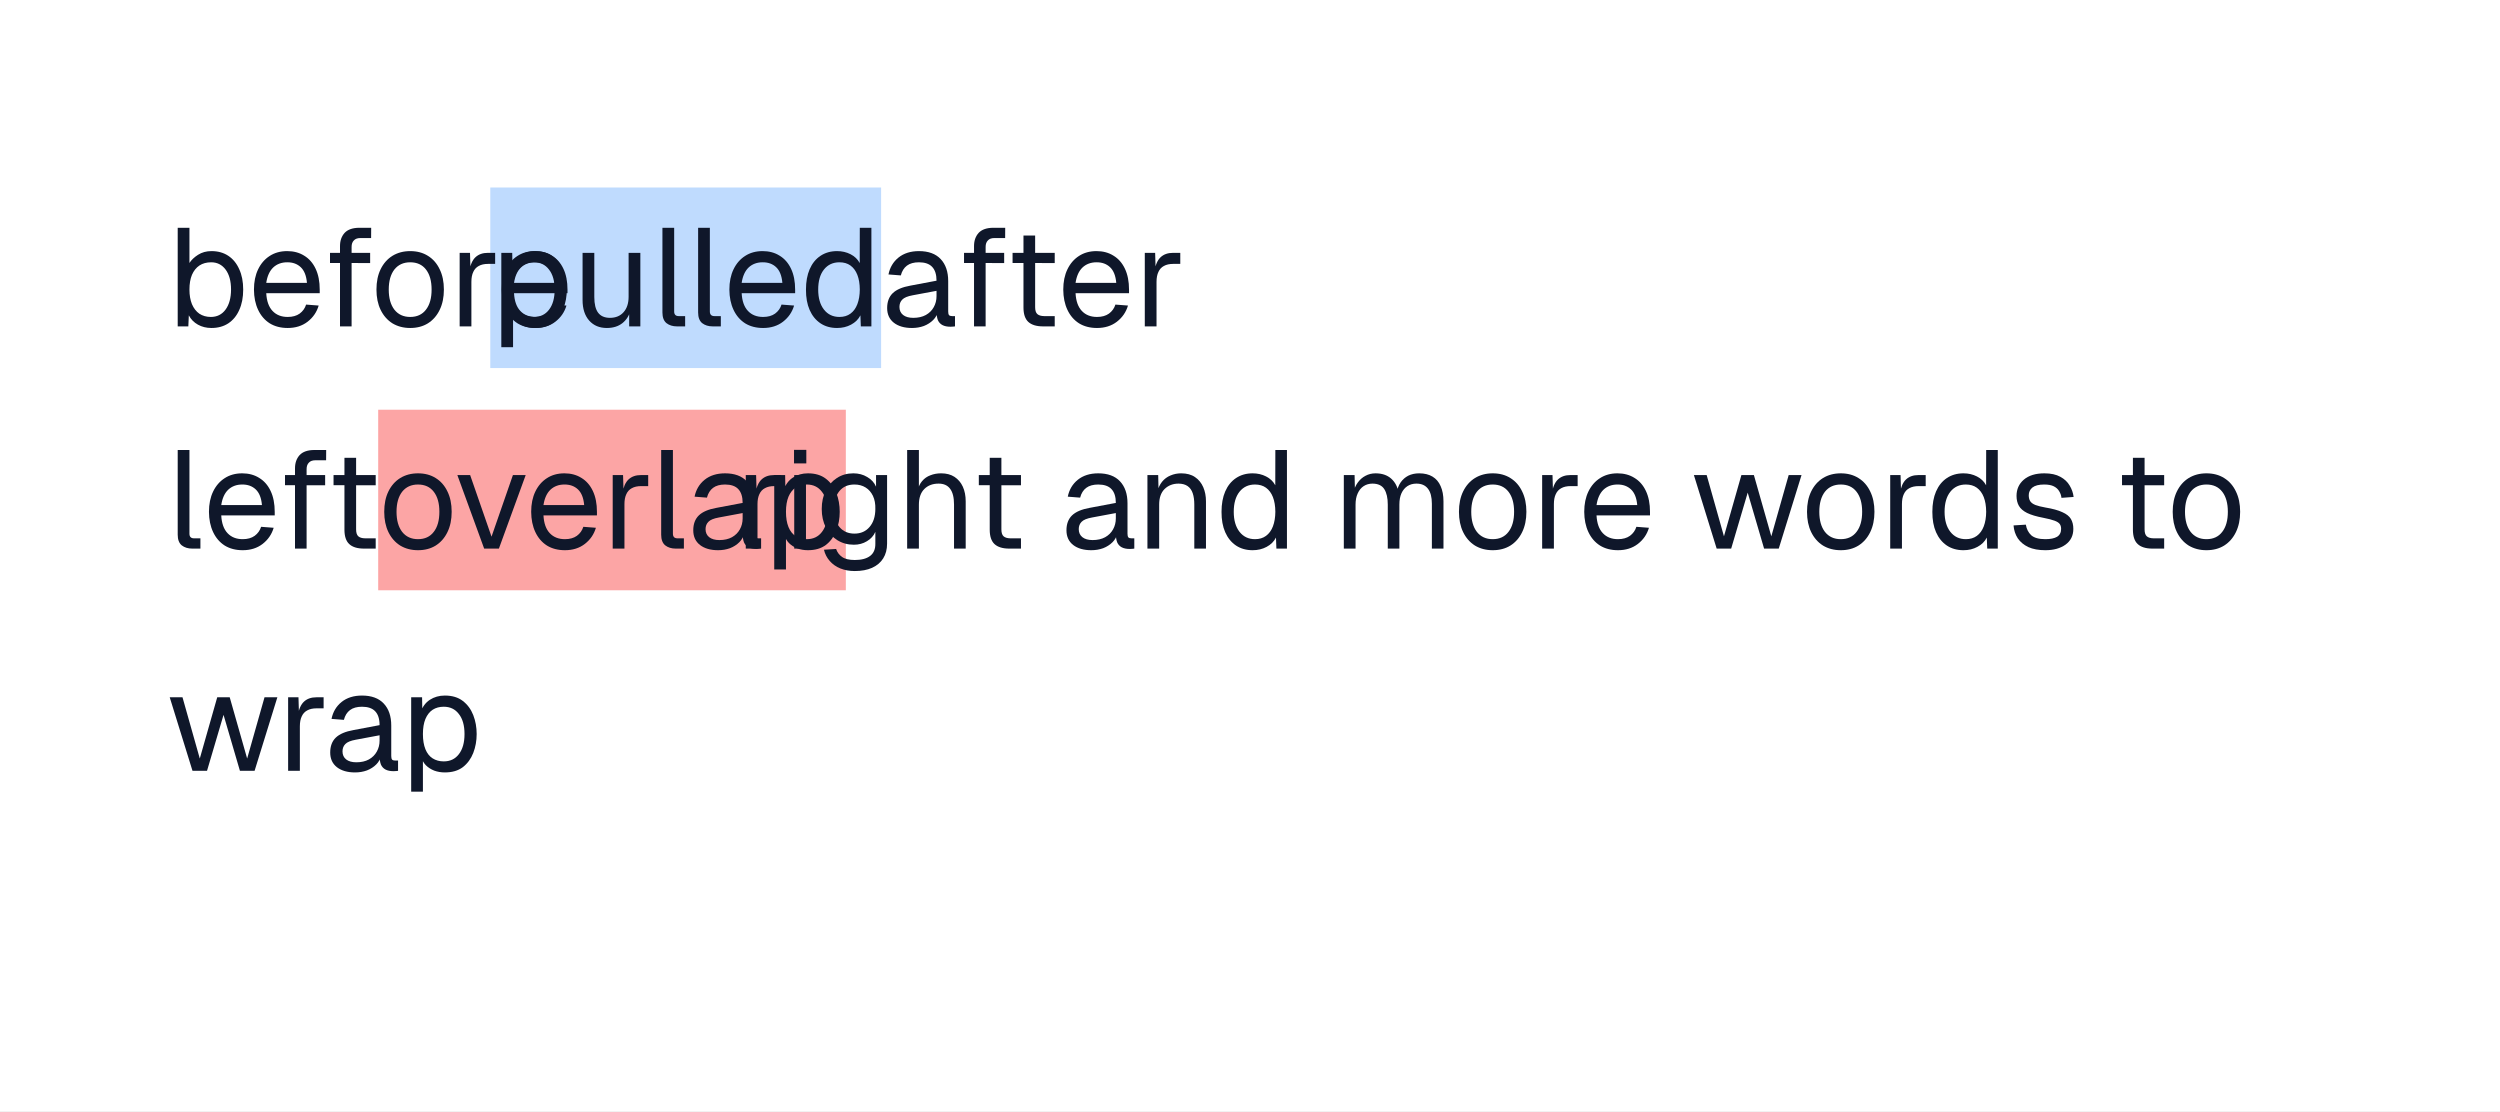
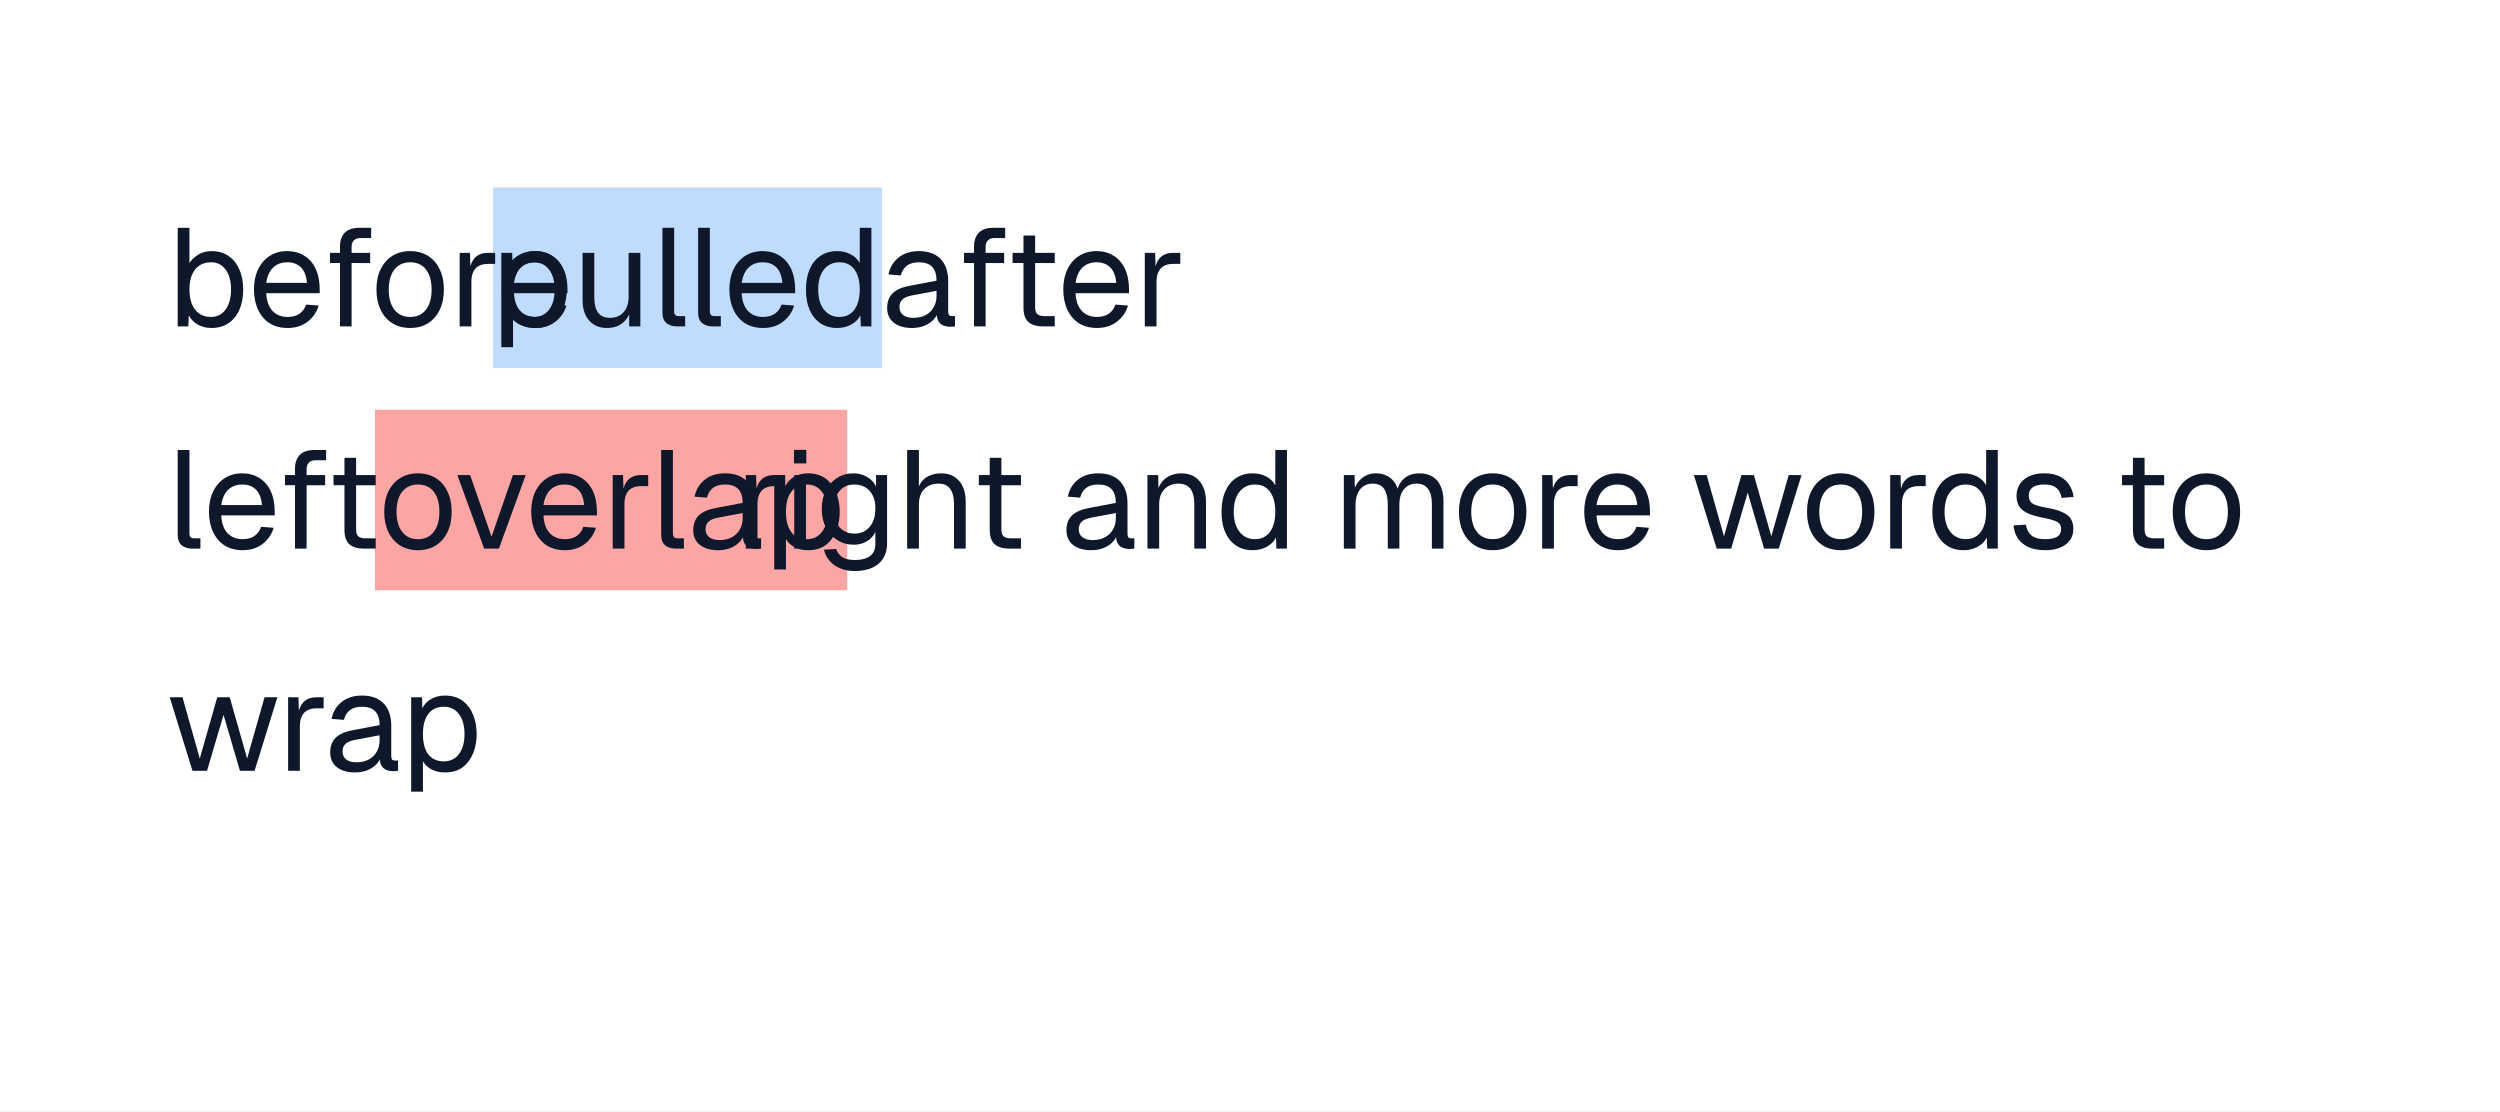
<svg xmlns="http://www.w3.org/2000/svg" width="360" height="160" viewBox="0 0 360 160">
  <rect x="0" y="0" width="360" height="160" fill="#fff" />
-   <rect x="70.6" y="27" width="56.28" height="26" fill="#bfdbfe" />
+   <rect x="71" y="27" width="56" height="26" fill="#bfdbfe" />
  <g fill="#0f172a">
    <use href="#g0" x="24" y="47" />
    <use href="#g1" x="35.7" y="47" />
    <use href="#g2" x="46.32" y="47" />
    <use href="#g3" x="53.34" y="47" />
    <use href="#g4" x="64.6" y="47" />
    <use href="#g1" x="71.38" y="47" />
  </g>
  <g fill="#0f172a">
    <use href="#g5" x="70.6" y="47" />
    <use href="#g6" x="82.3" y="47" />
    <use href="#g7" x="93.8" y="47" />
    <use href="#g7" x="98.94" y="47" />
    <use href="#g1" x="104.16" y="47" />
    <use href="#g8" x="115.18" y="47" />
  </g>
  <g fill="#0f172a">
    <use href="#g9" x="126.88" y="47" />
    <use href="#g2" x="137.62" y="47" />
    <use href="#g10" x="144.72" y="47" />
    <use href="#g1" x="152.24" y="47" />
    <use href="#g4" x="163.26" y="47" />
  </g>
-   <rect x="54.46" y="59" width="67.34" height="26" fill="#fca5a5" />
+   <rect x="54" y="59" width="68" height="26" fill="#fca5a5" />
  <g fill="#0f172a">
    <use href="#g7" x="24" y="79" />
    <use href="#g1" x="29.22" y="79" />
    <use href="#g2" x="39.84" y="79" />
    <use href="#g10" x="46.94" y="79" />
  </g>
  <g fill="#0f172a">
    <use href="#g3" x="54.46" y="79" />
    <use href="#g11" x="65.42" y="79" />
    <use href="#g1" x="75.62" y="79" />
    <use href="#g4" x="86.64" y="79" />
    <use href="#g7" x="93.62" y="79" />
    <use href="#g9" x="98.96" y="79" />
    <use href="#g5" x="109.9" y="79" />
  </g>
  <g fill="#0f172a">
    <use href="#g4" x="105.8" y="79" />
    <use href="#g12" x="112.78" y="79" />
    <use href="#g13" x="117.46" y="79" />
    <use href="#g14" x="129.04" y="79" />
    <use href="#g10" x="139.86" y="79" />
    <use href="#g9" x="152.7" y="79" />
    <use href="#g15" x="163.64" y="79" />
    <use href="#g8" x="175.02" y="79" />
    <use href="#g16" x="191.92" y="79" />
    <use href="#g3" x="209.22" y="79" />
    <use href="#g4" x="220.48" y="79" />
    <use href="#g1" x="227.26" y="79" />
    <use href="#g17" x="243.48" y="79" />
    <use href="#g3" x="259.34" y="79" />
    <use href="#g4" x="270.6" y="79" />
    <use href="#g8" x="277.38" y="79" />
    <use href="#g18" x="289.08" y="79" />
    <use href="#g10" x="304.48" y="79" />
    <use href="#g3" x="312" y="79" />
  </g>
  <g fill="#0f172a">
    <use href="#g17" x="24" y="111" />
    <use href="#g4" x="39.9" y="111" />
    <use href="#g9" x="46.68" y="111" />
    <use href="#g5" x="57.62" y="111" />
  </g>
  <defs>
    <path id="g0" d="M6.45.23q-1.09 0-1.95-.48t-1.31-1.34l-.07 1.59h-1.53v-14.2h1.69v5.07q.41-.65 1.24-1.18t1.93-.53q1.41 0 2.43.68t1.57 1.93q.57 1.23.57 2.93t-.57 2.94q-.54 1.23-1.57 1.92-1.02.67-2.43.67Zm-.09-1.59q1.34 0 2.12-1.06t.79-2.88q0-1.84-.79-2.89-.78-1.04-2.07-1.04-.99 0-1.69.46-.7.47-1.08 1.35-.36.87-.36 2.12 0 1.21.36 2.1.38.89 1.06 1.37.71.47 1.66.47Z" />
    <path id="g1" d="M5.73.23q-1.5 0-2.59-.67-1.08-.69-1.67-1.94t-.6-2.92q0-1.68.6-2.92t1.66-1.92q1.07-.7 2.53-.7 1.39 0 2.43.65 1.07.64 1.66 1.89.59 1.24.59 3.02v.5h-7.7q.09 1.7.91 2.56.81.86 2.18.86 1.05 0 1.72-.48.68-.5.93-1.3l1.81.14q-.42 1.42-1.6 2.33-1.17.9-2.86.9Zm-3.09-6.5h5.86q-.13-1.53-.89-2.25t-1.95-.71q-1.22 0-2.02.75-.78.75-1 2.21Z" />
    <path id="g2" d="M2.64 0v-11.56q0-1.17.67-1.91.69-.73 2.13-.73h1.69l-.01 1.48h-1.56q-.62 0-.93.35-.32.32-.32.93v11.44Zm-1.44-9.13v-1.46h5.78v1.47Z" />
    <path id="g3" d="M5.73.23q-1.45 0-2.56-.67-1.09-.69-1.7-1.94-.6-1.24-.6-2.92 0-1.7.6-2.93.61-1.25 1.7-1.93 1.11-.68 2.56-.68 1.47 0 2.55.68 1.1.68 1.69 1.93.61 1.23.61 2.93 0 1.68-.61 2.93-.6 1.24-1.69 1.93-1.08.67-2.55.67Zm0-1.59q1.47 0 2.27-1.05.81-1.04.81-2.89t-.81-2.89q-.8-1.04-2.27-1.04-1.45 0-2.28 1.04-.81 1.05-.81 2.89t.81 2.89q.83 1.05 2.28 1.05Z" />
    <path id="g4" d="M1.59 0v-10.59h1.49l.08 2.67-.16-.06q.2-1.36.88-1.99.67-.62 1.78-.62h1.04v1.59h-1.01q-.82 0-1.35.3-.53.28-.79.86-.27.56-.27 1.43v6.41Z" />
    <path id="g5" d="M1.59 3v-13.59h1.57l.04 2.28-.25-.13q.41-1.19 1.33-1.79.94-.61 2.16-.61 1.58 0 2.59.78t1.5 2.04.49 2.72-.49 2.72-1.5 2.05q-1.01.76-2.59.76-.82 0-1.53-.26-.71-.28-1.21-.78-.48-.5-.65-1.19l.23-.28v5.28Zm4.69-4.36q1.38 0 2.17-1.03.82-1.05.82-2.91t-.82-2.89q-.79-1.04-2.17-1.04-.92 0-1.59.43-.67.44-1.05 1.33-.36.88-.36 2.17 0 1.3.36 2.19.36.88 1.03 1.31.69.44 1.61.44Z" />
    <path id="g6" d="M5.08.23q-1.58 0-2.53-1.06-.96-1.08-.96-2.95v-6.81h1.69v6.36q0 1.53.55 2.26t1.69.74q1.26 0 1.98-.82.72-.81.72-2.23v-6.31h1.69v10.59h-1.61v-2.63l.26.15q-.33 1.29-1.23 2.01-.89.7-2.25.7Z" />
    <path id="g7" d="M3.69 0q-.92 0-1.52-.47-.58-.48-.58-1.53v-12.2h1.69v12.06q0 .33.17.5.17.16.49.16h.92v1.48Z" />
    <path id="g8" d="M5.36.23q-1.38 0-2.39-.67-1.02-.69-1.56-1.92t-.53-2.94q0-1.7.53-2.93.54-1.25 1.56-1.93t2.39-.68q1.06 0 1.94.45t1.32 1.27l.01-5.08h1.67v14.2h-1.52l-.06-1.59q-.44.86-1.35 1.34-.89.48-2.01.48Zm.34-1.59q.94 0 1.58-.47.66-.48 1-1.37t.35-2.1q-.01-1.25-.35-2.12t-1-1.35q-.64-.46-1.58-.46-1.4 0-2.23 1.04t-.83 2.89q0 1.82.83 2.88t2.23 1.06Z" />
    <path id="g9" d="M4.45.23q-1.64 0-2.61-.75-.97-.76-.97-2.12t.8-2.14q.81-.78 2.55-1.09l3.76-.71q0-1.34-.64-2-.62-.65-1.89-.65-1.09 0-1.73.48t-.88 1.41l-1.78-.14q.3-1.5 1.44-2.43 1.16-.93 2.95-.93 2.05 0 3.13 1.15t1.08 3.17v4.38q0 .36.12.52.14.14.44.14h.42v1.48q-.08.02-.27.03-.17.02-.37.02-.72 0-1.17-.24t-.66-.72q-.19-.5-.19-1.29l.21.04q-.14.68-.69 1.24-.55.55-1.34.86-.8.29-1.71.29Zm.18-1.46q1.06 0 1.81-.41.75-.42 1.14-1.13.4-.71.4-1.59v-.76l-3.43.64q-1.1.2-1.5.62-.41.41-.41 1.06 0 .74.53 1.16.53.41 1.46.41Z" />
    <path id="g10" d="M5.48 0q-1.43 0-2.14-.66-.68-.65-.68-2.06v-10.36h1.68v10.31q0 .72.32 1t.98.29h1.52v1.48Zm-4.39-9.13v-1.46h6.07v1.47Z" />
    <path id="g11" d="M4.3 0l-3.86-10.59h1.84l3.08 8.87 3.08-8.87h1.84l-3.86 10.59Z" />
    <path id="g12" d="M1.59 0v-10.59h1.69v10.59Zm-.03-12.27v-1.95h1.77v1.95Z" />
    <path id="g13" d="M5.63 3.23q-1.15 0-2.07-.37t-1.54-1.08-.83-1.62l1.75-.11q.25.73.86 1.15.61.44 1.83.44 1.43 0 2.2-.58t.76-1.75v-1.72q-.37.85-1.22 1.35-.82.5-1.87.5-1.34 0-2.39-.66t-1.64-1.81q-.6-1.17-.6-2.67 0-1.52.58-2.66.6-1.16 1.61-1.81 1.03-.67 2.36-.67 1.13 0 2 .53.89.51 1.27 1.39v-1.67h1.59v9.87q0 1.24-.56 2.13t-1.61 1.36q-1.03.46-2.48.46Zm-.05-5.39q1.36 0 2.17-.95.83-.95.84-2.59.03-1.1-.34-1.88-.38-.8-1.06-1.22-.69-.43-1.61-.43-1.39 0-2.17.95-.77.94-.77 2.58t.78 2.59q.8.95 2.16.95Z" />
    <path id="g14" d="M1.59 0v-14.2h1.69v5.93l-.2-.03q.2-.89.67-1.43.48-.57 1.19-.83.7-.28 1.54-.28 1.15 0 1.93.51.79.52 1.2 1.42.41.91.41 2.1v6.81h-1.68v-6.34q0-1.53-.56-2.27-.55-.75-1.66-.75-1.28 0-2.06.78t-.78 2.27v6.31Z" />
    <path id="g15" d="M1.59 0v-10.59h1.55l.06 2.68-.2-.17q.2-.94.7-1.55t1.21-.9q.72-.31 1.53-.31 1.22 0 2 .54.79.53 1.19 1.46.39.9.39 2.03v6.81h-1.68v-6.34q0-.97-.23-1.64t-.73-1.02-1.3-.36q-1.22 0-2.02.78-.78.77-.78 2.24v6.34Z" />
    <path id="g16" d="M1.59 0v-10.59h1.55l.06 2.67-.25-.08q.19-.88.64-1.5.46-.64 1.11-.98.66-.36 1.46-.36 1.39 0 2.25.76.87.77 1.09 2.13l-.31-.03q.15-.93.58-1.55t1.1-.97q.69-.34 1.57-.34 1.14 0 1.92.47t1.17 1.37q.41.91.41 2.19v6.81h-1.67v-6.45q0-1.46-.57-2.18-.56-.73-1.65-.73-.75 0-1.3.36t-.86 1.03q-.3.67-.3 1.63v6.34h-1.67v-6.34q0-1.43-.5-2.22t-1.69-.8q-.73 0-1.28.36t-.86 1.05q-.31.67-.31 1.61v6.34Z" />
    <path id="g17" d="M3.72 0l-3.28-10.59h1.84l2.49 8.82 2.51-8.82h1.8l2.51 8.82 2.5-8.82h1.85l-3.28 10.59h-2.11l-2.36-8.06-2.38 8.06Z" />
    <path id="g18" d="M5.45.23q-1.45 0-2.45-.45-.98-.47-1.52-1.26-.53-.82-.61-1.86l1.77-.11q.16.95.78 1.53.64.56 2.03.56 1.1 0 1.68-.34.59-.36.59-1.14 0-.43-.19-.69-.19-.28-.75-.49t-1.64-.42q-1.48-.28-2.33-.7-.83-.42-1.17-1.02t-.34-1.43q0-1.43 1.04-2.33 1.07-.92 2.97-.92 1.41 0 2.3.5.89.48 1.34 1.26.47.78.57 1.64l-1.75.13q-.05-.5-.32-.94-.25-.45-.78-.72-.51-.26-1.39-.26-1.14 0-1.69.43-.53.44-.53 1.11 0 .53.21.86t.75.55q.53.2 1.43.36 1.57.26 2.44.67.89.39 1.24.98t.35 1.43q0 1.46-1.14 2.28-1.12.79-2.89.79Z" />
  </defs>
</svg>
